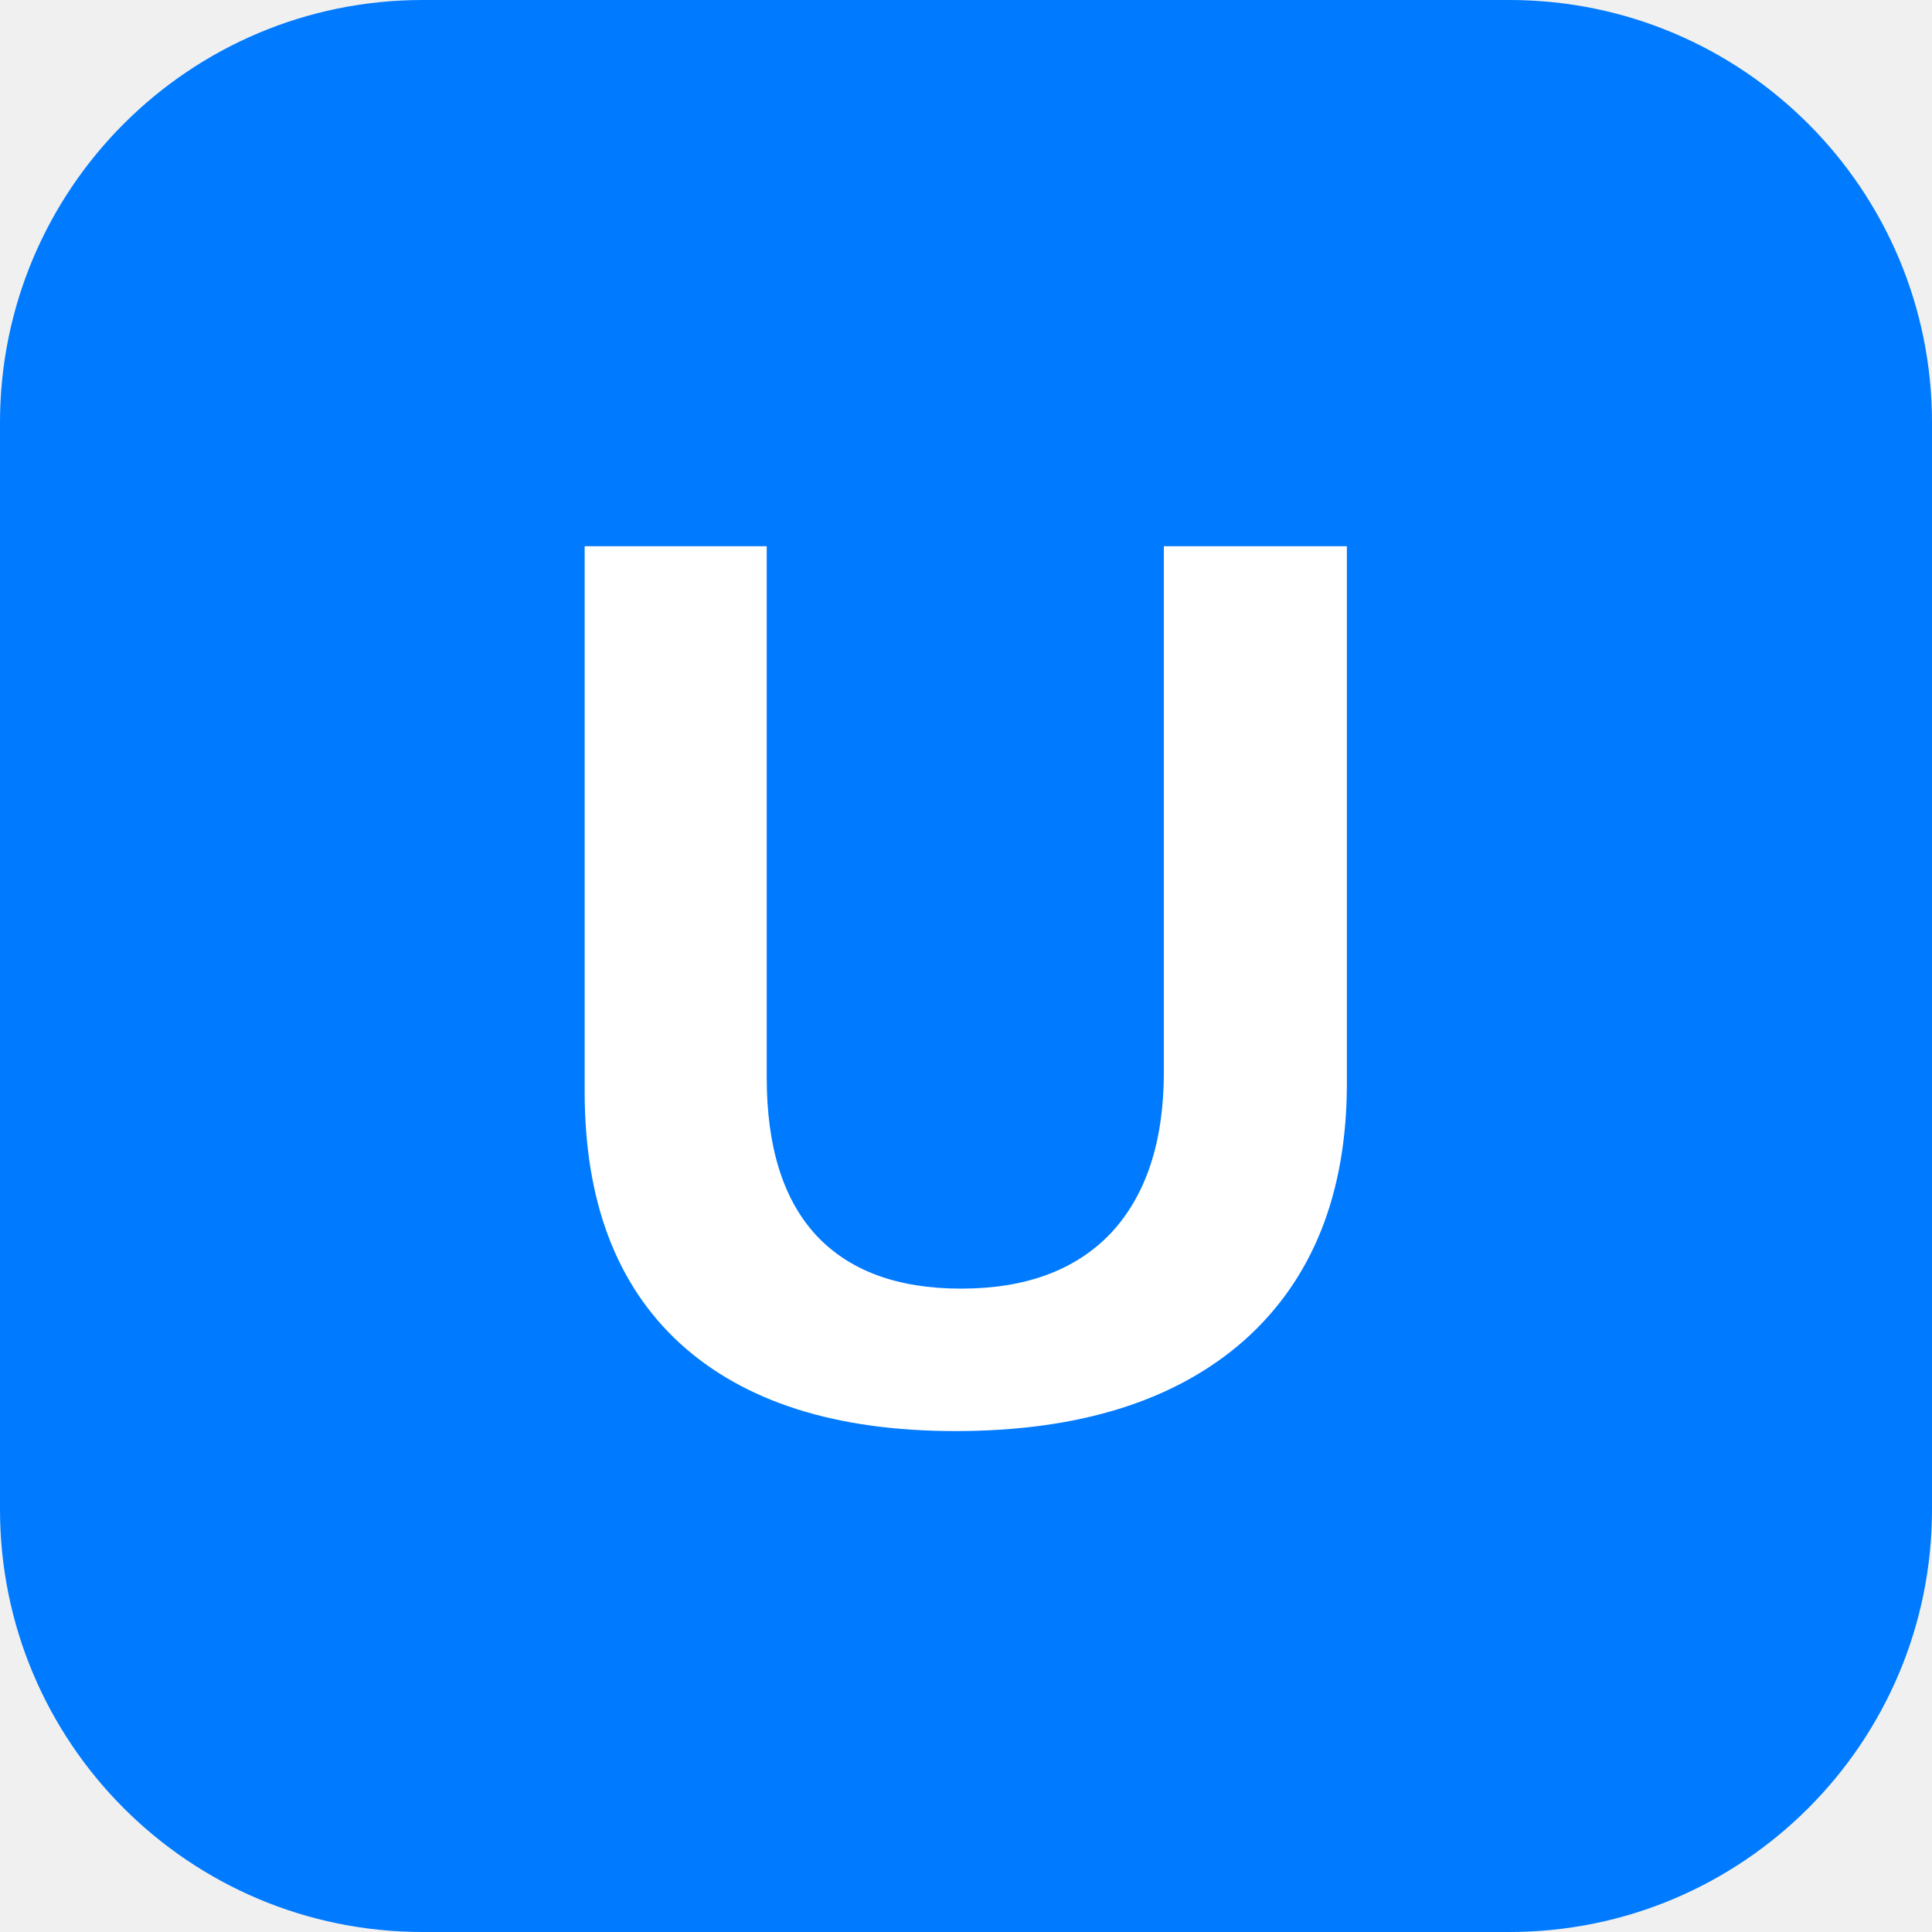
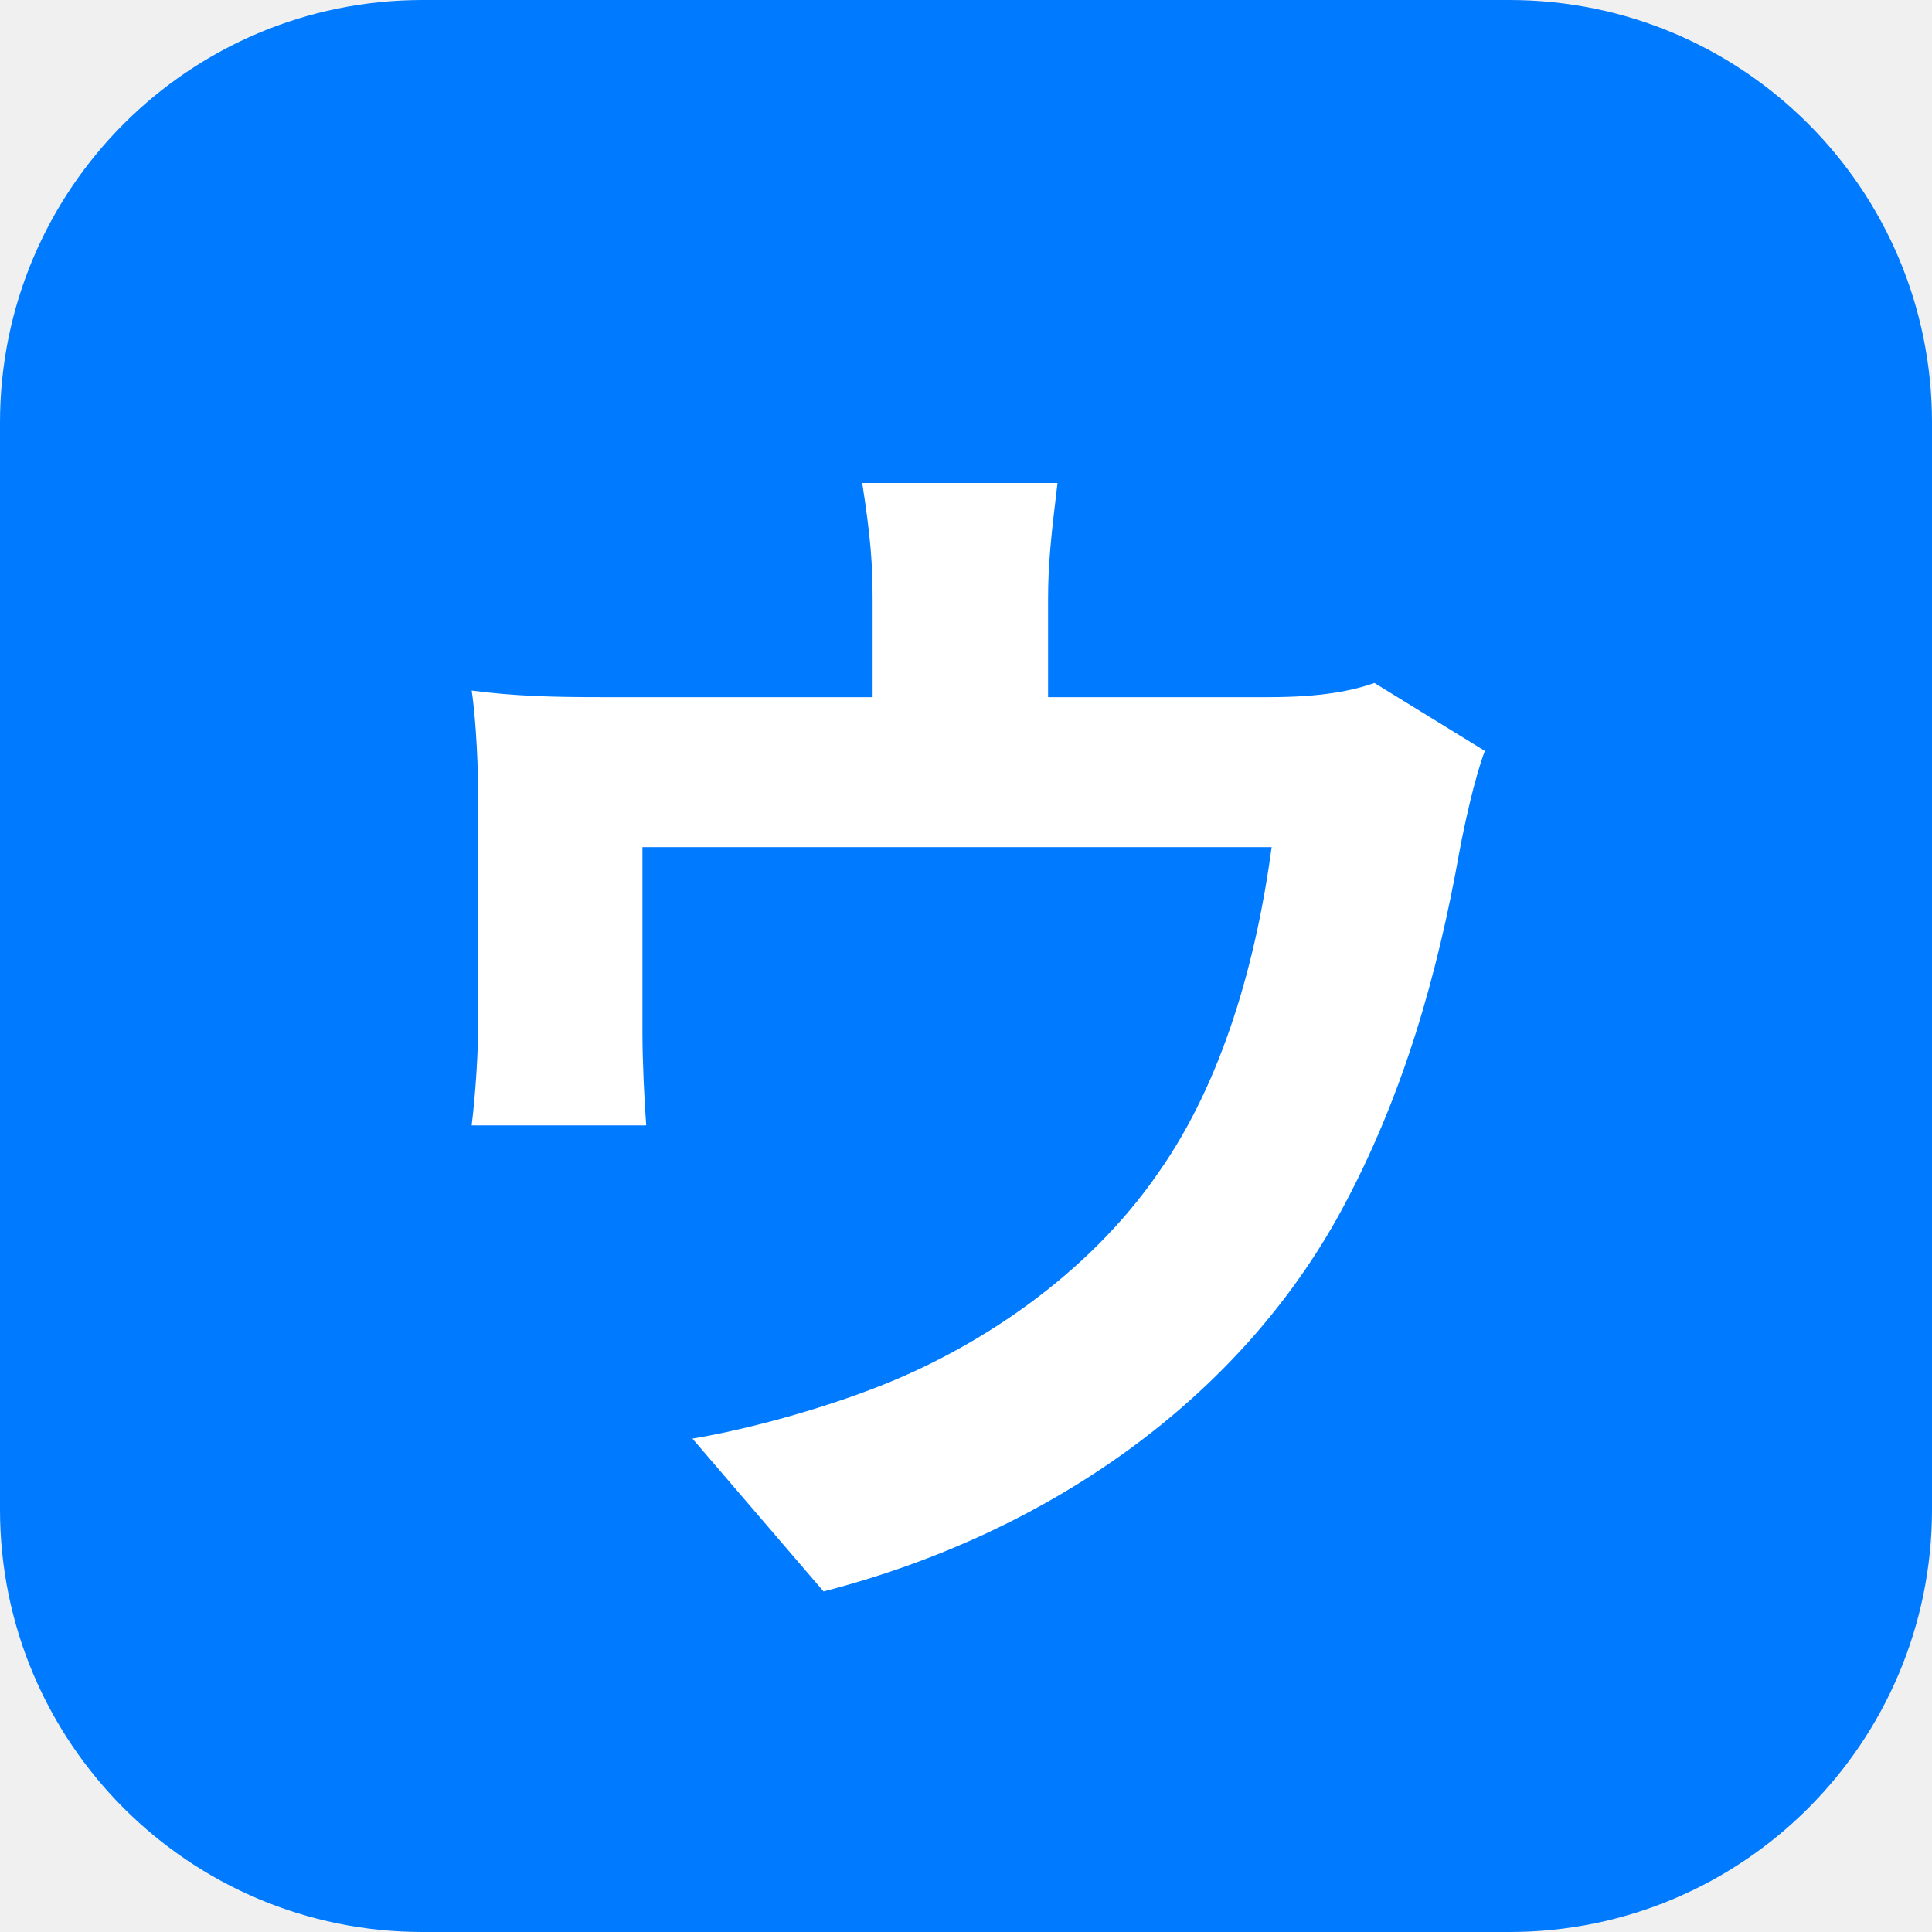
<svg xmlns="http://www.w3.org/2000/svg" viewBox="0 0 32 32" width="32" height="32">
  <rect width="32" height="32" rx="7" fill="#007AFF" />
-   <text x="16" y="23.5" text-anchor="middle" fill="#ffffff" font-size="21" font-weight="900" font-family="-apple-system, BlinkMacSystemFont, 'Helvetica Neue', Arial, sans-serif">U</text>
+   <text x="16" y="16" dominant-baseline="central" text-anchor="middle" fill="#ffffff" font-size="21" font-weight="900" font-family="'Hiragino Sans', 'Hiragino Kaku Gothic ProN', 'Noto Sans JP', 'Yu Gothic', sans-serif">ウ</text>
</svg>
